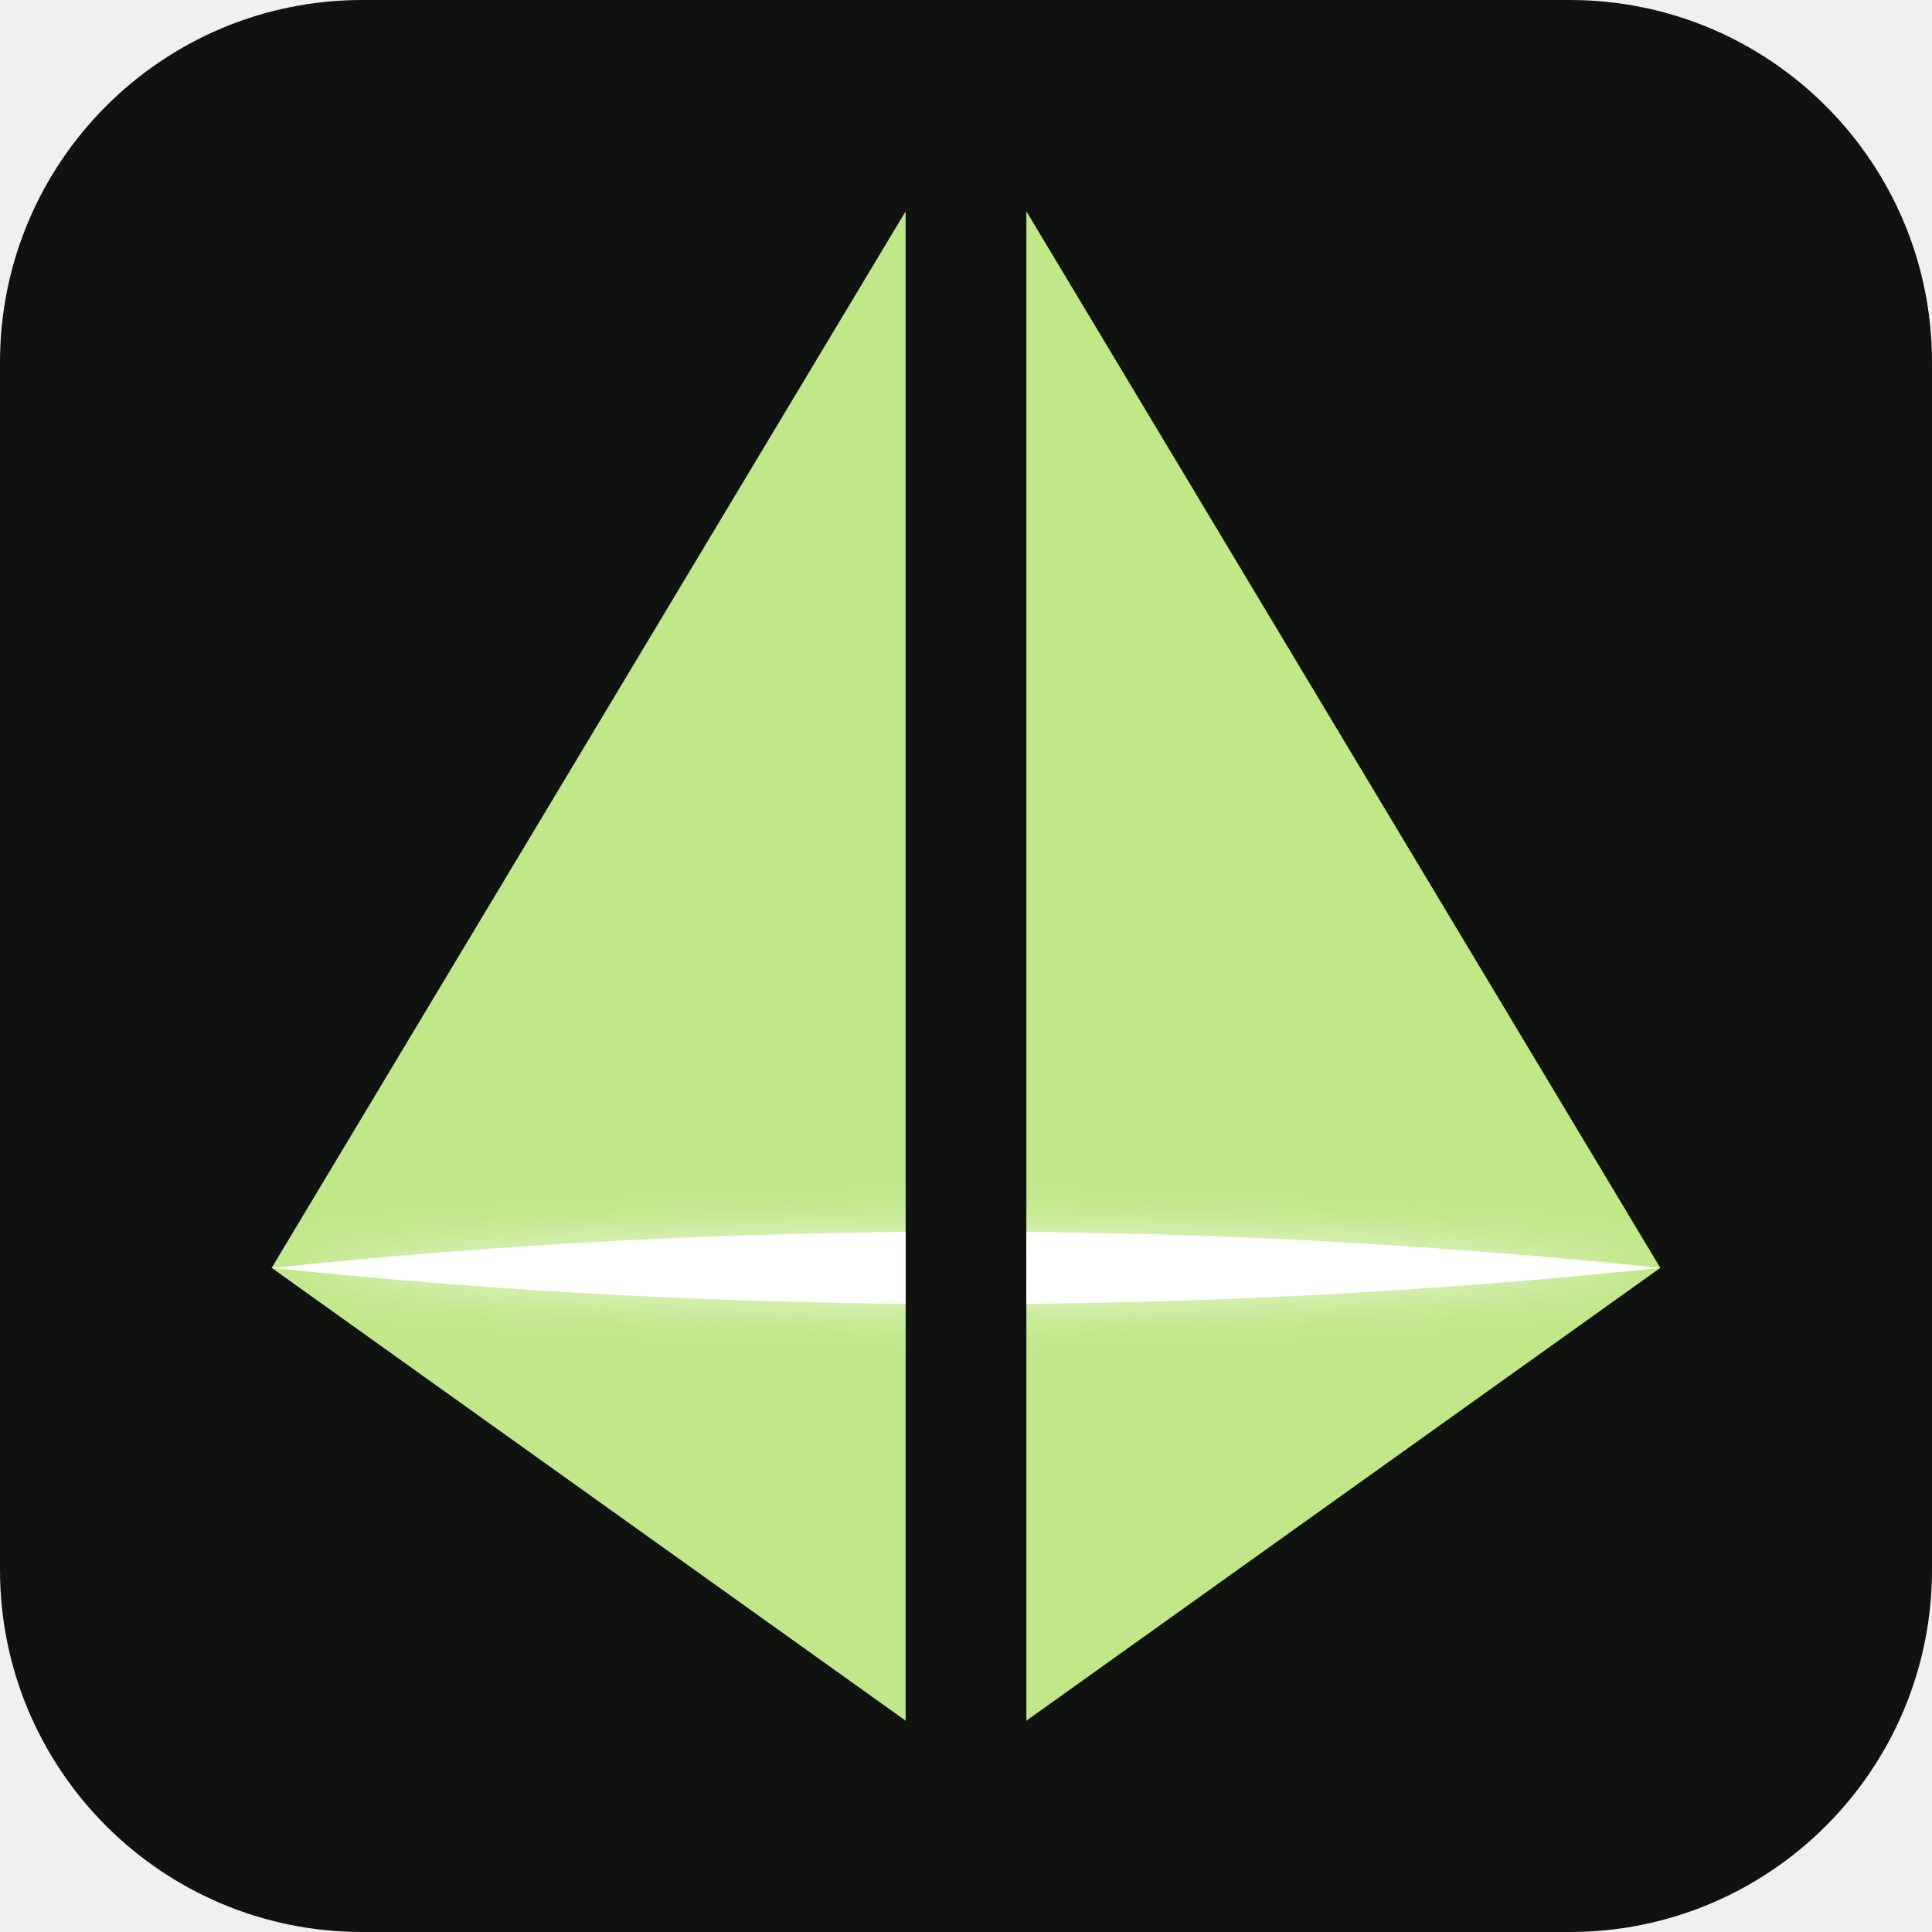
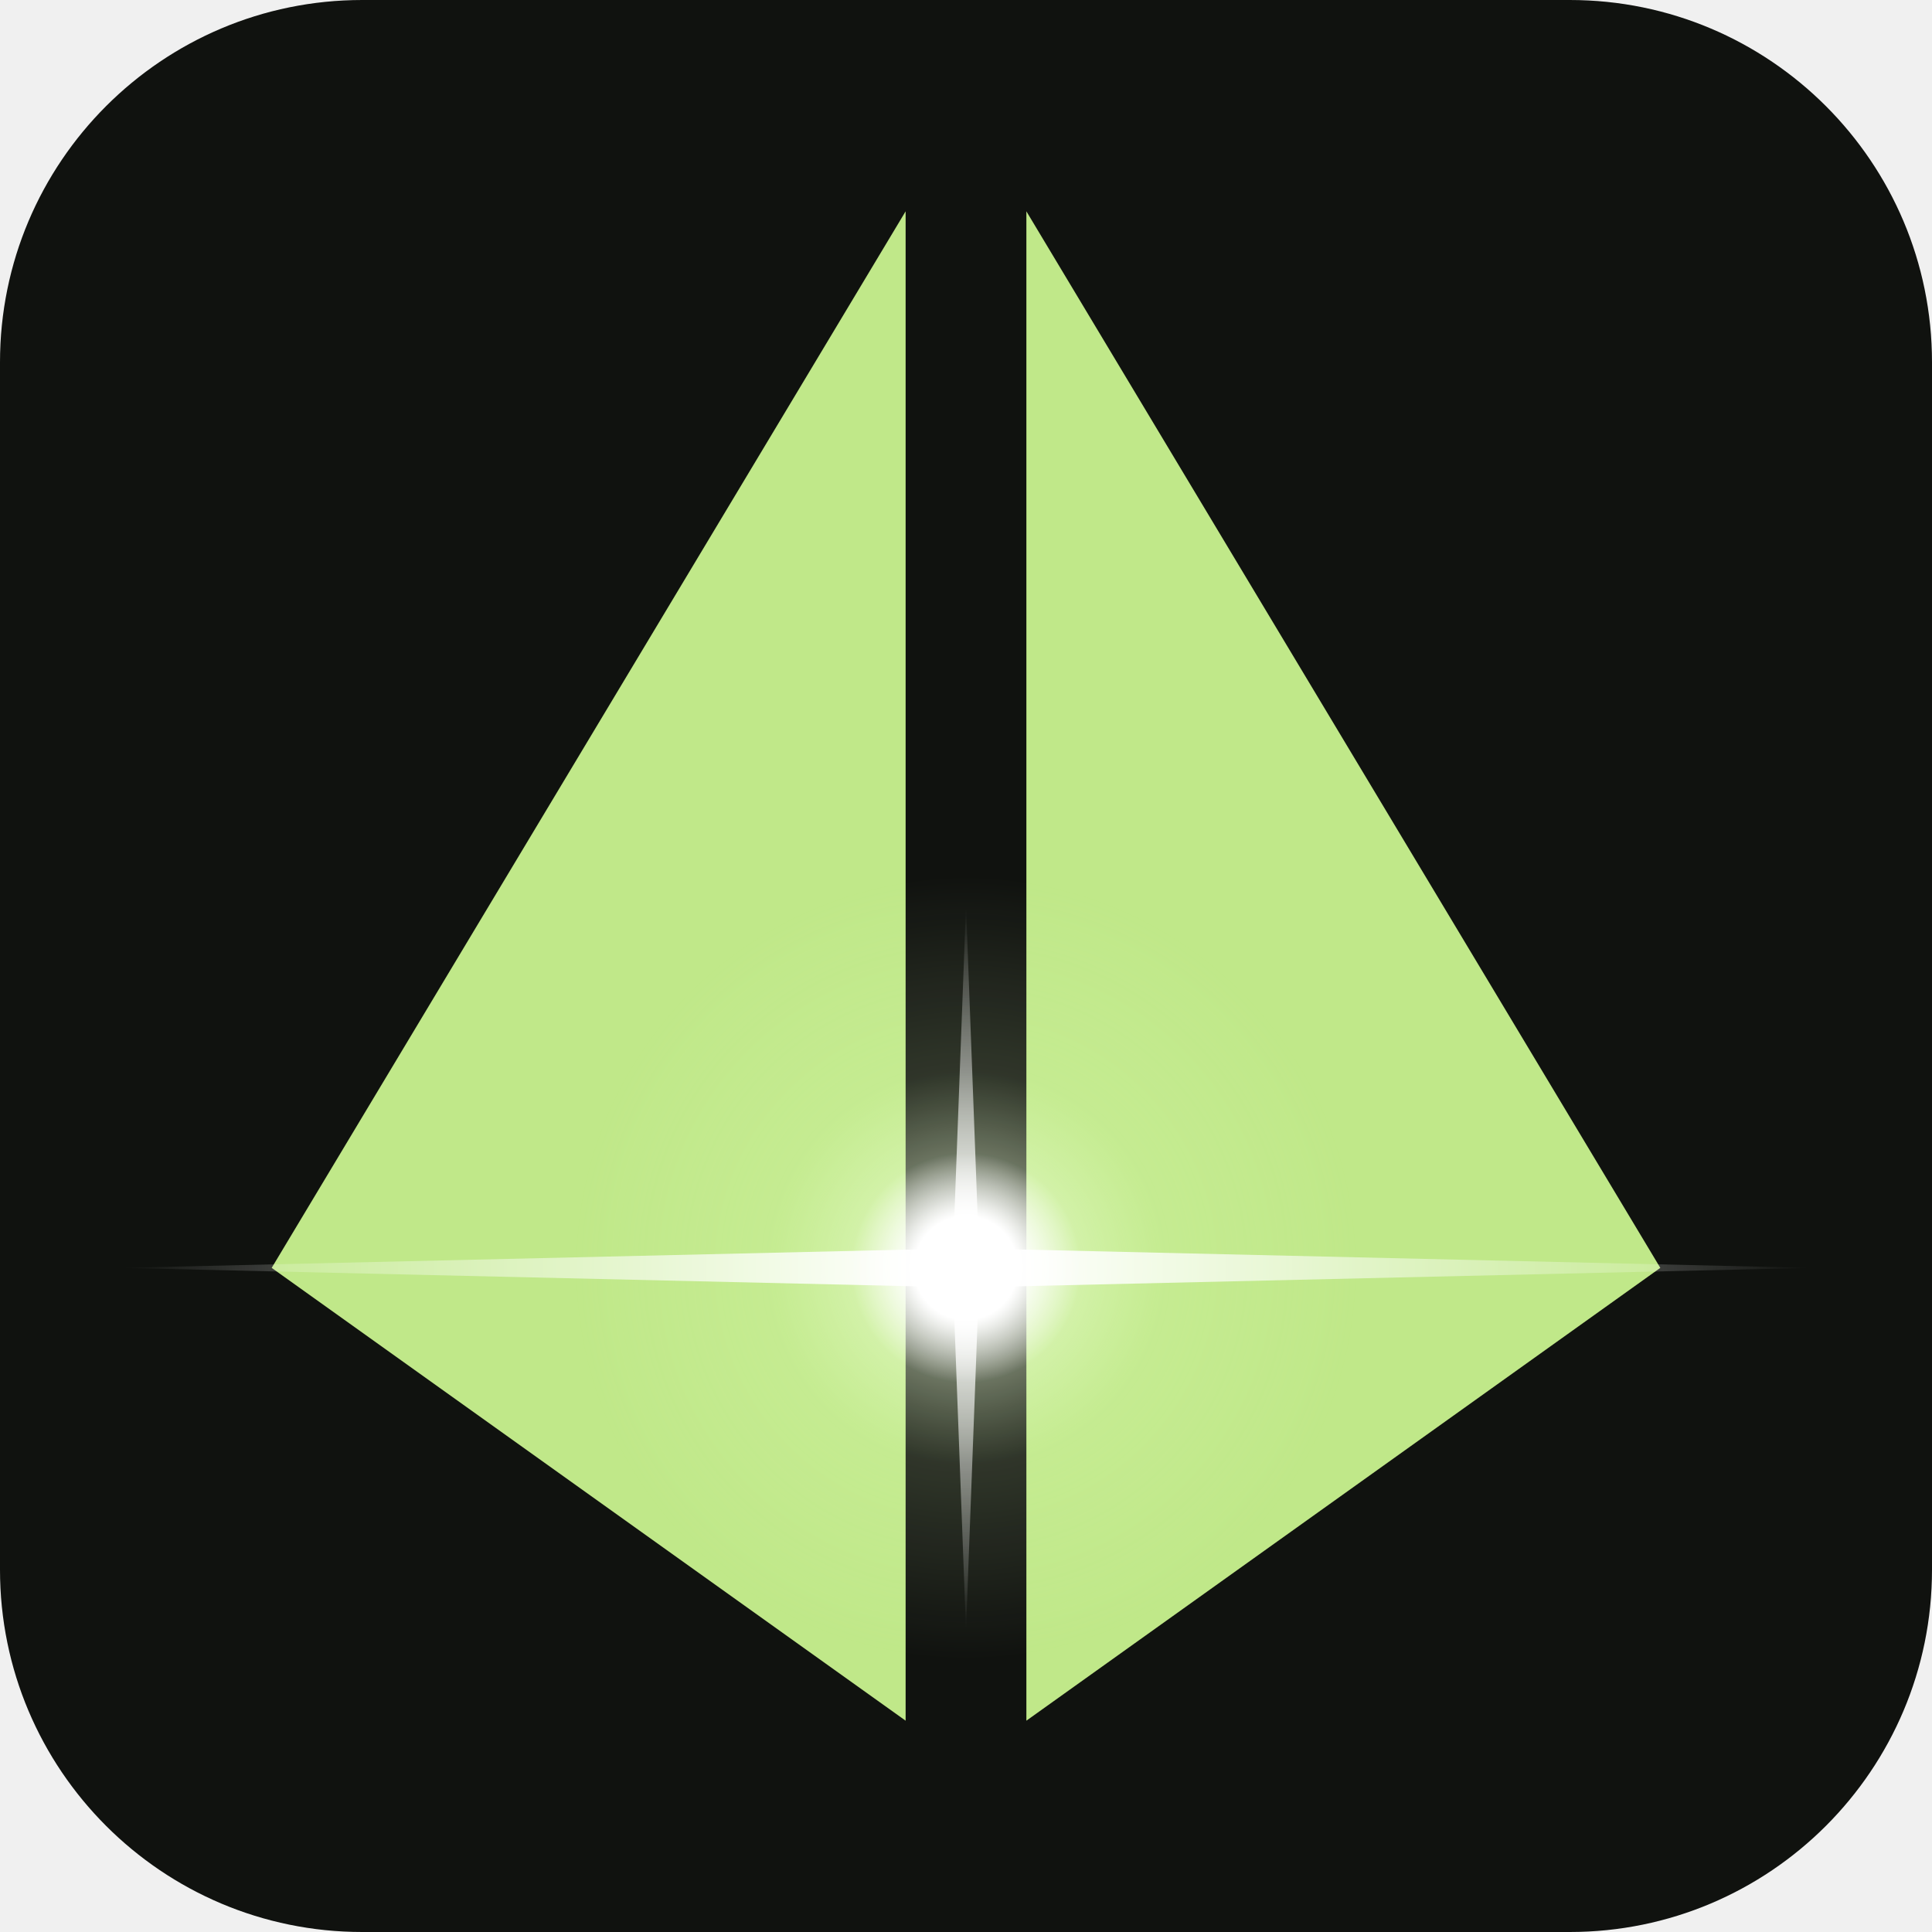
<svg xmlns="http://www.w3.org/2000/svg" viewBox="0 0 64 64" fill="none">
  <defs>
-     <clipPath id="mark">
-       <path d="M30 7 9 42 30 57Z M34 7 55 42 34 57Z" />
-     </clipPath>
-     <filter id="glow" x="-20%" y="-400%" width="140%" height="900%">
-       <feGaussianBlur stdDeviation="0.8" />
-     </filter>
+     <radialGradient id="halo" cx="32" cy="42" r="13" gradientUnits="userSpaceOnUse">
+       <stop offset="0" stop-color="#fff" stop-opacity=".95" />
+       <stop offset=".18" stop-color="#f2ffe0" stop-opacity=".55" />
+       <stop offset=".5" stop-color="#e2ffbf" stop-opacity=".15" />
+       <stop offset="1" stop-color="#e2ffbf" stop-opacity="0" />
+     </radialGradient>
+     <radialGradient id="core" cx="32" cy="42" r="3.8" gradientUnits="userSpaceOnUse">
+       <stop offset="0" stop-color="#fff" />
+       <stop offset=".45" stop-color="#fff" />
+       <stop offset="1" stop-color="#fff" stop-opacity="0" />
+     </radialGradient>
+     <linearGradient id="ray-h" x1="4" x2="60" gradientUnits="userSpaceOnUse">
+       <stop offset="0" stop-color="#fff" stop-opacity="0" />
+       <stop offset=".5" stop-color="#fff" />
+       <stop offset="1" stop-color="#fff" stop-opacity="0" />
+     </linearGradient>
+     <linearGradient id="ray-v" x1="0" y1="30" x2="0" y2="54" gradientUnits="userSpaceOnUse">
+       <stop offset="0" stop-color="#fff" stop-opacity="0" />
+       <stop offset=".5" stop-color="#fff" />
+       <stop offset="1" stop-color="#fff" stop-opacity="0" />
+     </linearGradient>
  </defs>
  <rect width="64" height="64" rx="12" fill="#10120f" />
  <path d="M30 7 9 42 30 57Z M34 7 55 42 34 57Z" fill="#c0e889" />
-   <g clip-path="url(#mark)">
-     <path d="M9 42Q32 39.6 55 42Q32 44.4 9 42Z" fill="#fff" opacity=".6" filter="url(#glow)" />
-     <path d="M9 42Q32 39.6 55 42Q32 44.4 9 42Z" fill="#fff" />
-   </g>
+   <circle cx="32" cy="42" r="13" fill="url(#halo)" />
+   <path d="M4 42 32 41.35 60 42 32 42.65Z" fill="url(#ray-h)" />
+   <path d="M32 30 32.45 42 32 54 31.55 42Z" fill="url(#ray-v)" />
+   <circle cx="32" cy="42" r="3.8" fill="url(#core)" />
</svg>
